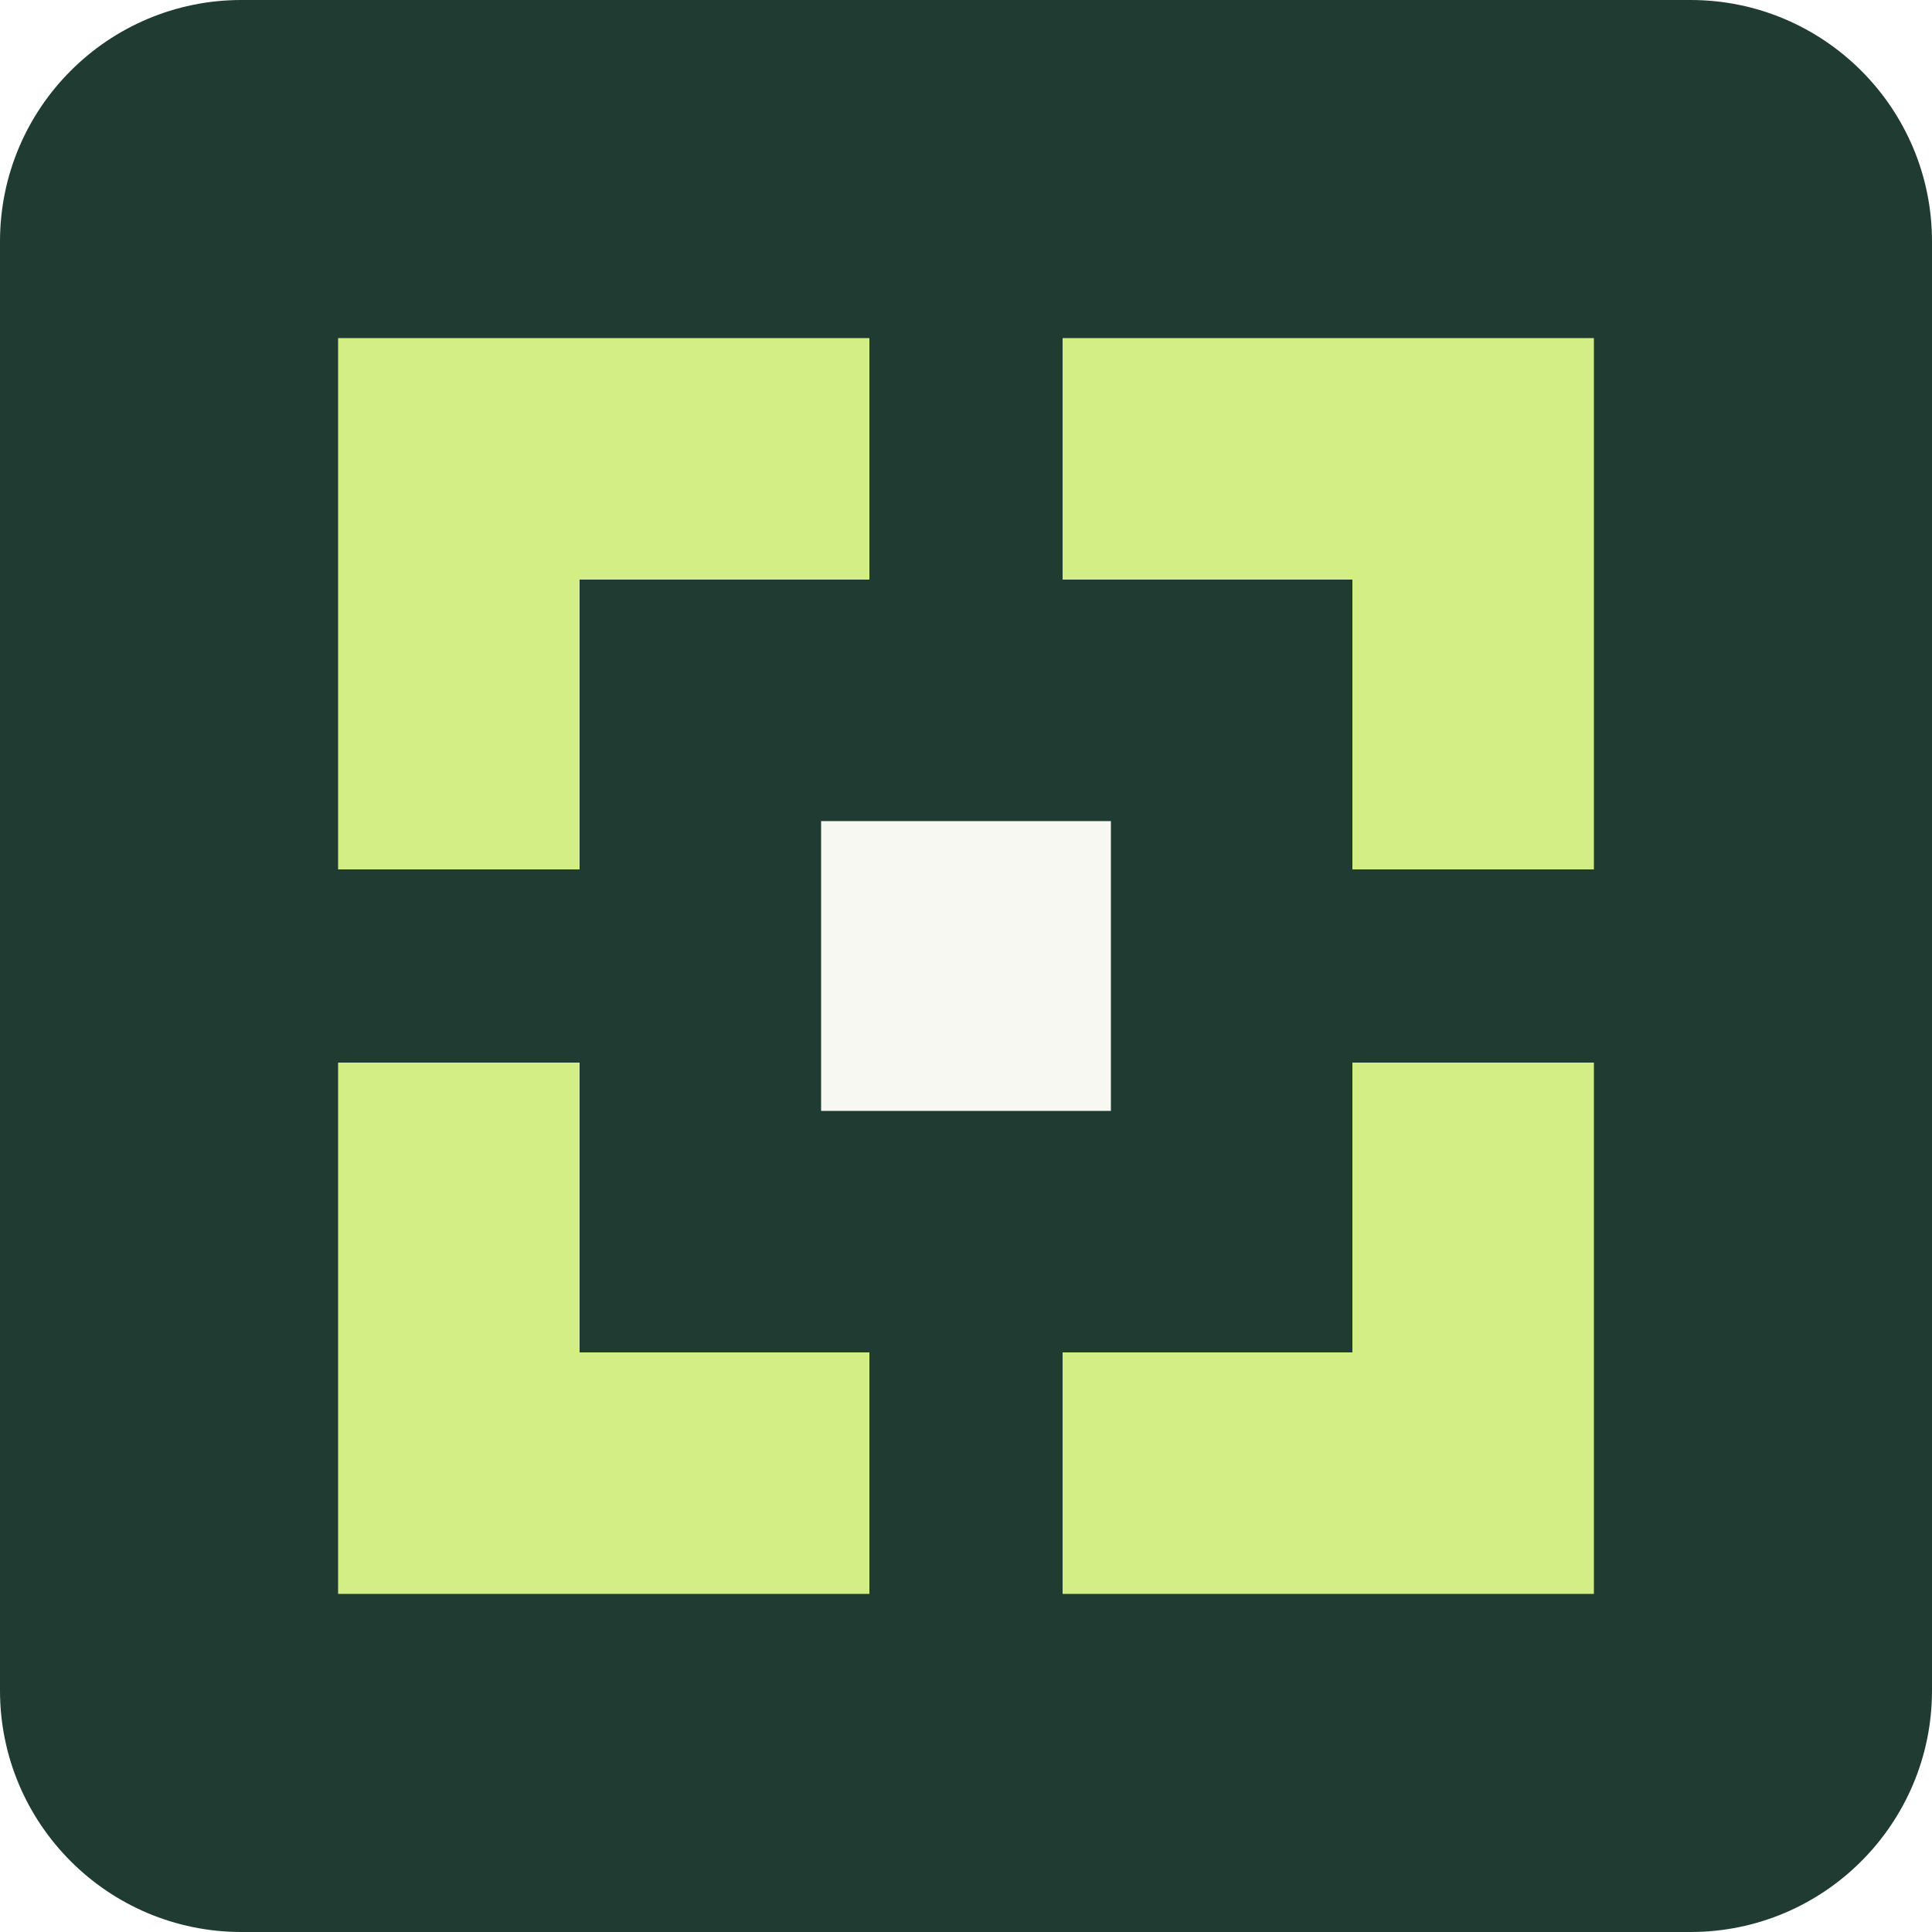
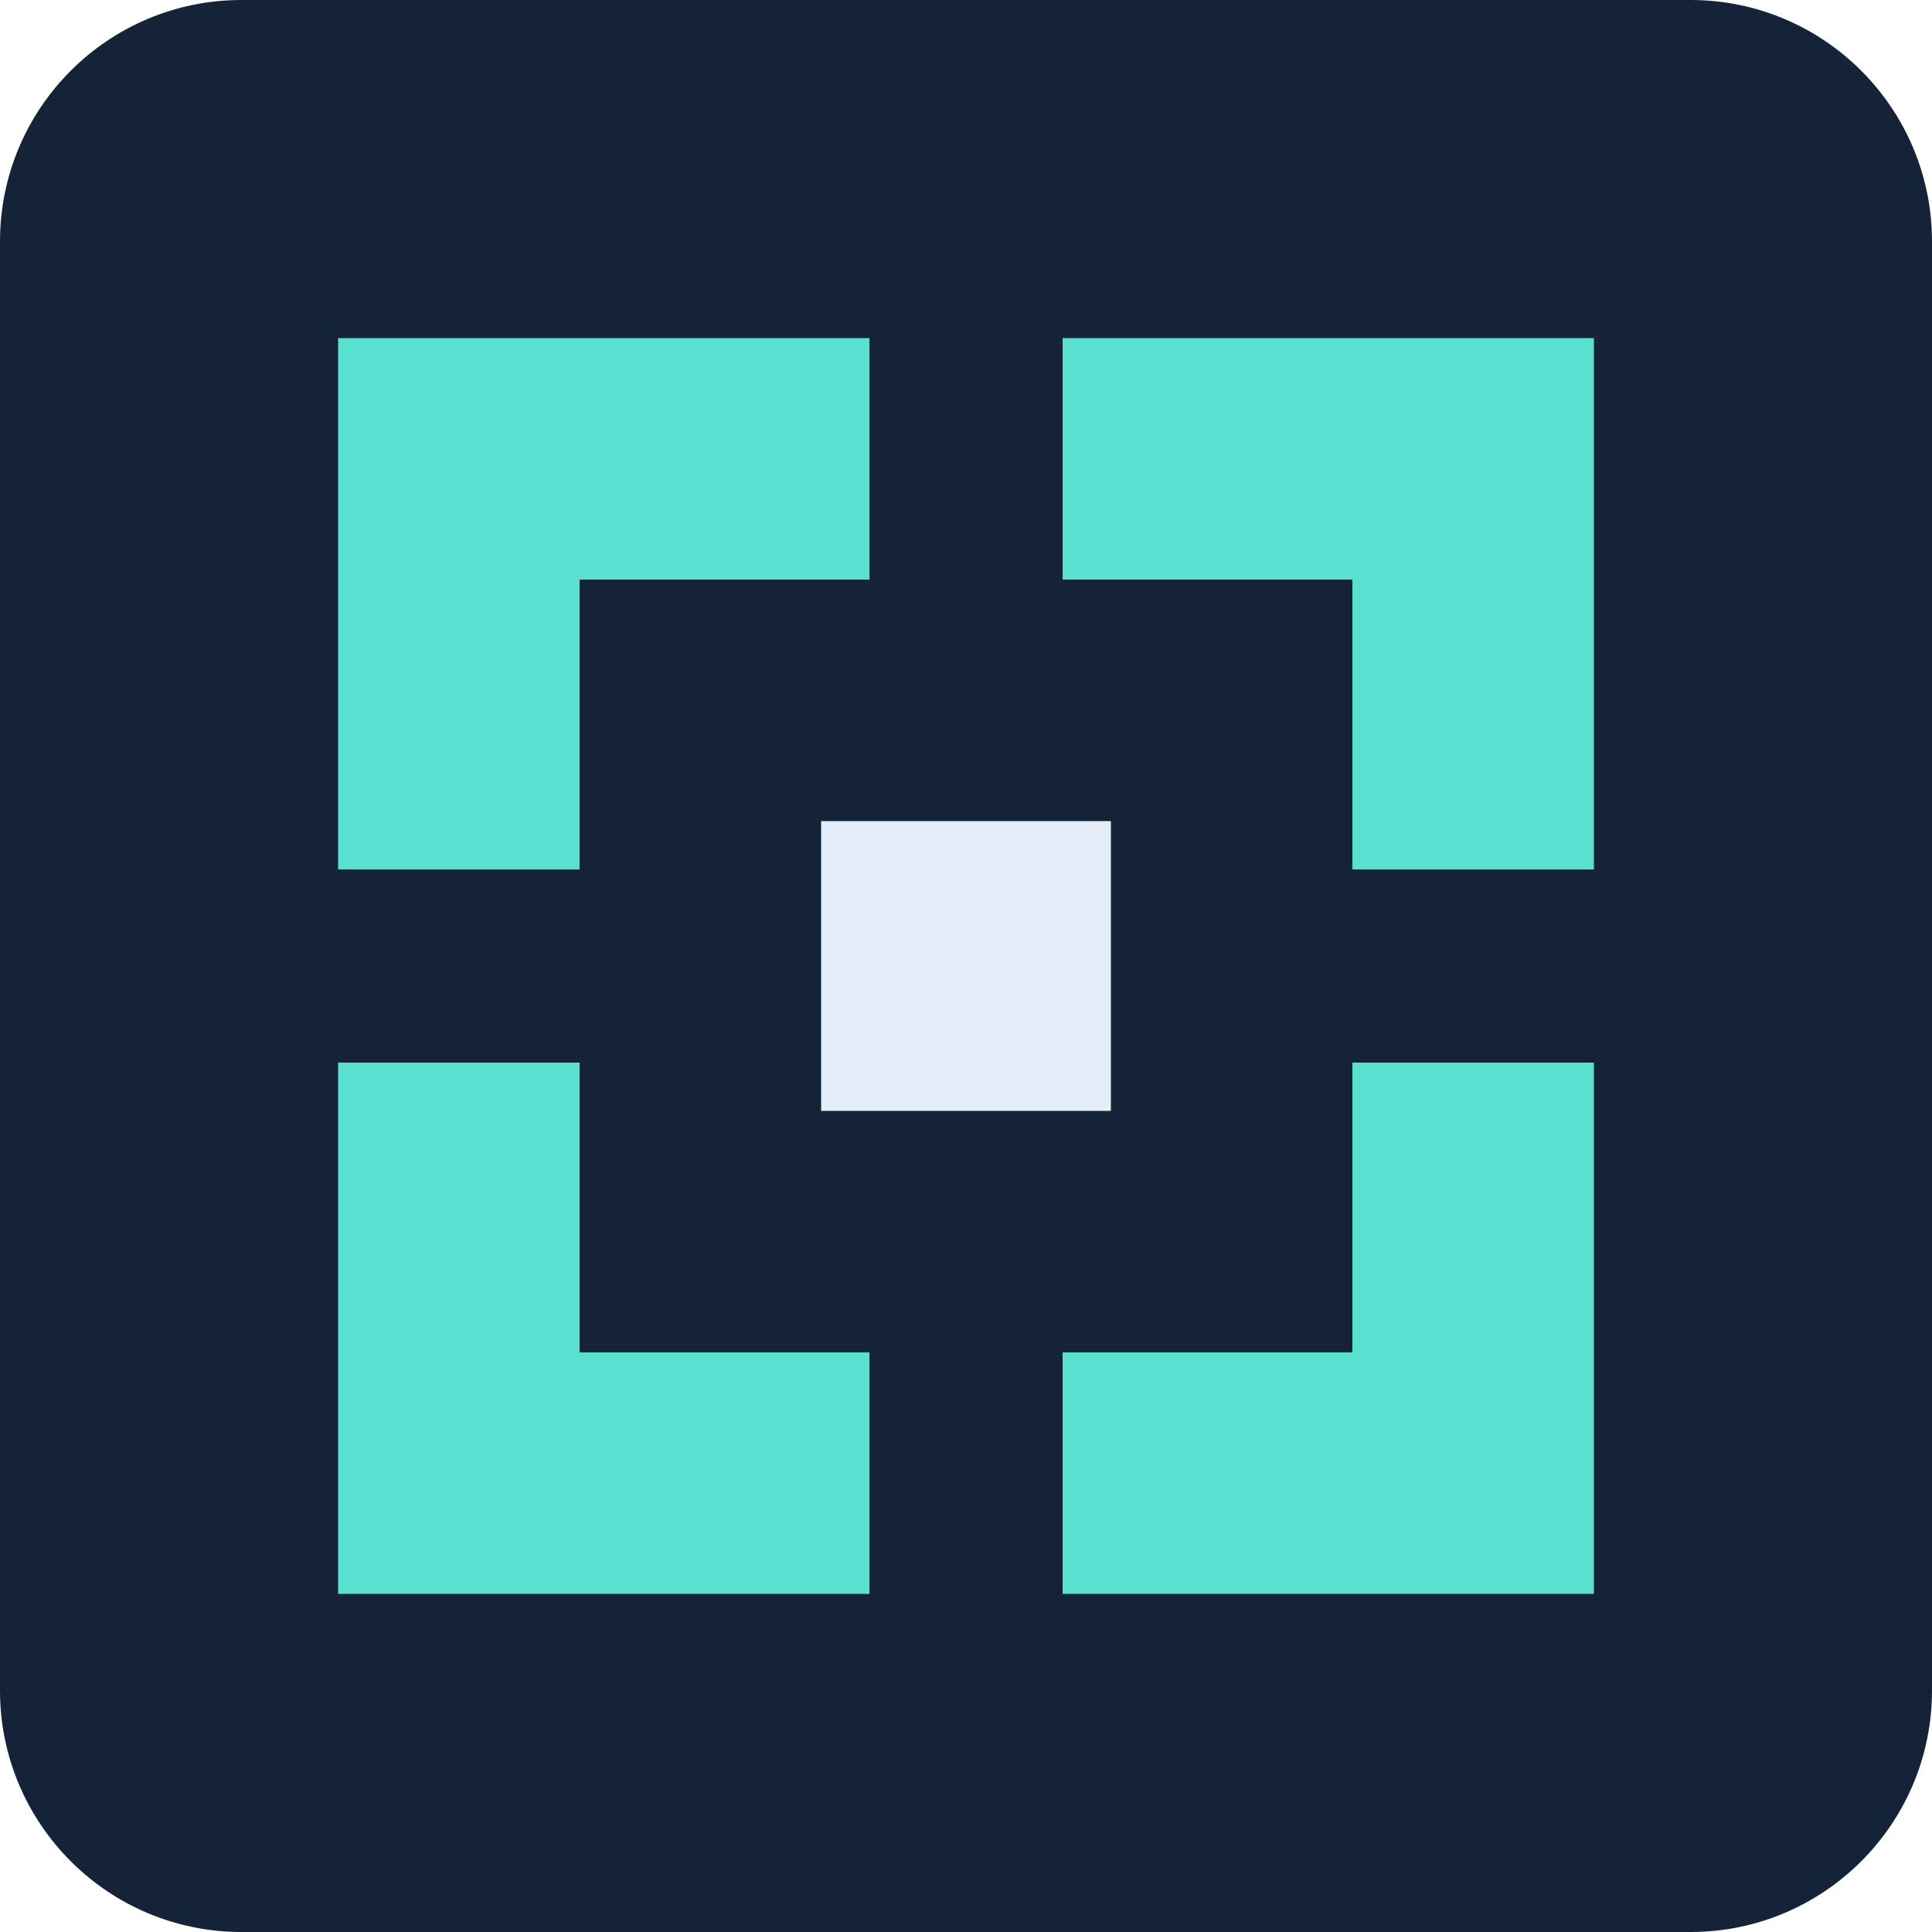
<svg xmlns="http://www.w3.org/2000/svg" viewBox="0 0 40 40">
-   <rect width="40" height="40" rx="5" fill="#203b32" />
-   <path fill="#d4ee86" d="M7 7h11v5h-6v6H7zm15 0h11v11h-5v-6h-6zM7 22h5v6h6v5H7zm21 0h5v11H22v-5h6z" />
-   <path fill="#f8f8f2" d="M17 17h6v6h-6z" />
+   <rect width="40" height="40" rx="5" fill="#142337" />
+   <path fill="#59e0d0" d="M7 7h11v5h-6v6H7zm15 0h11v11h-5v-6h-6zM7 22h5v6h6v5H7zm21 0h5v11H22v-5h6z" />
+   <path fill="#e5eef8" d="M17 17h6v6h-6z" />
</svg>
